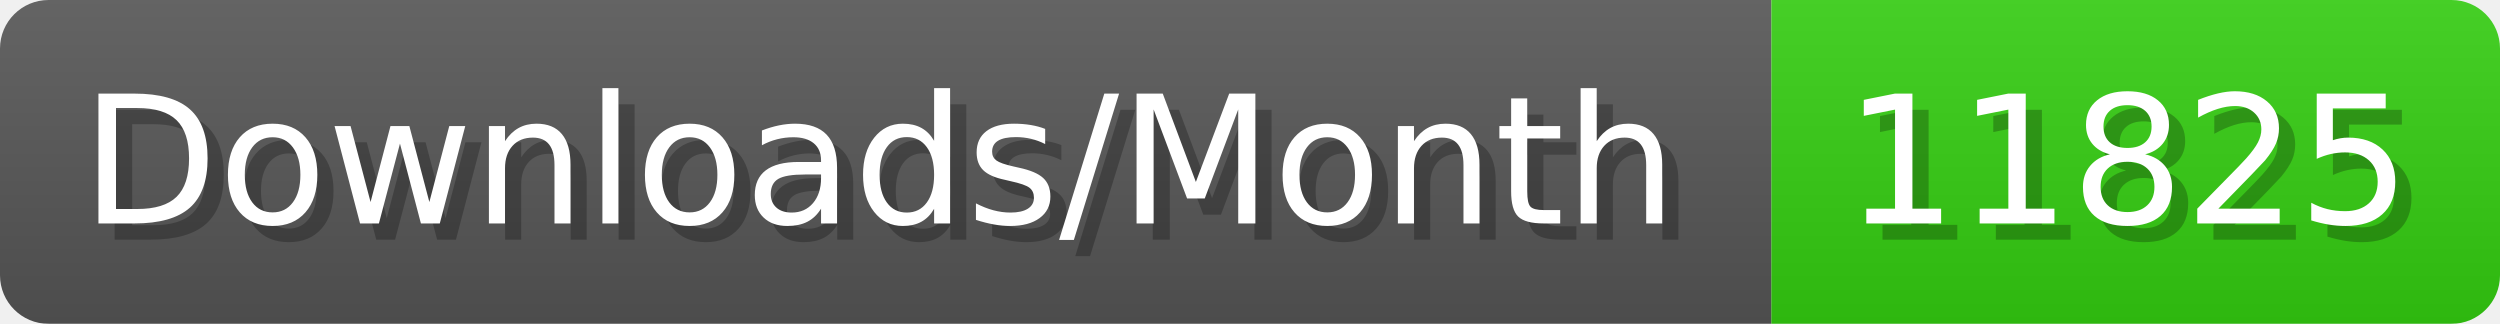
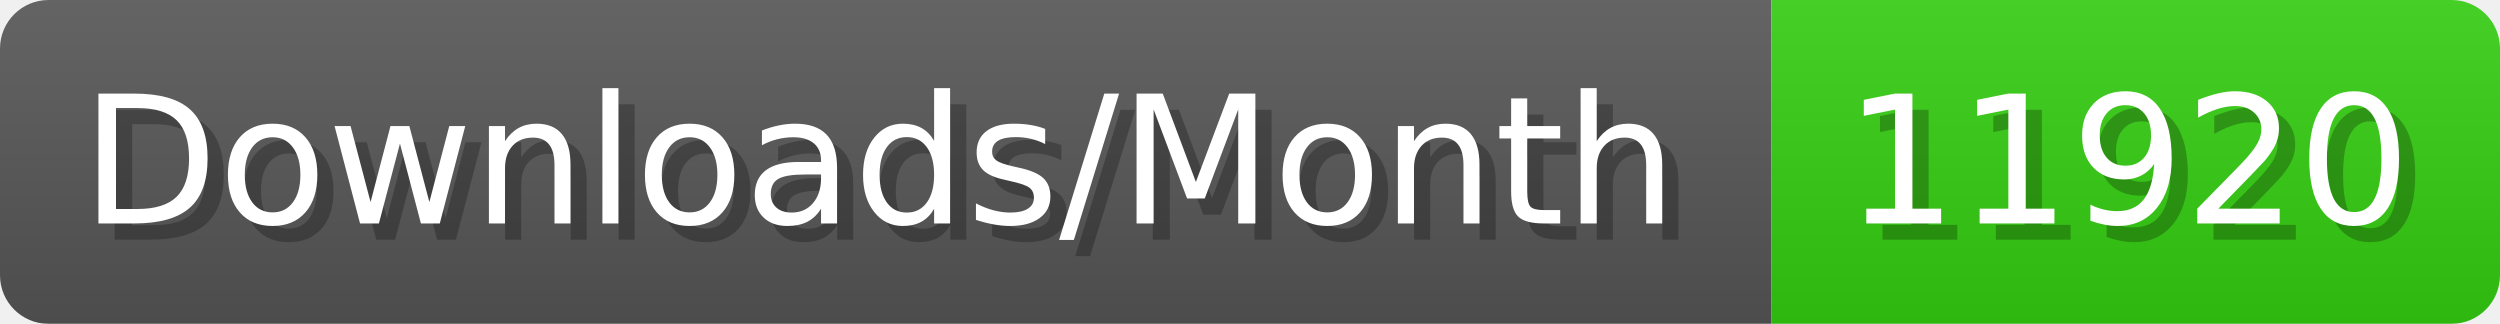
- <svg xmlns="http://www.w3.org/2000/svg" width="154.4" height="20" viewBox="0 0 1544 200" role="img" aria-label="Downloads/Month: 11825">
+ <svg xmlns="http://www.w3.org/2000/svg" width="154.4" height="20" viewBox="0 0 1544 200" role="img" aria-label="Downloads/Month: 11920">
  <linearGradient id="YlXUI" x2="0" y2="100%">
    <stop offset="0" stop-opacity=".1" stop-color="#EEE" />
    <stop offset="1" stop-opacity=".1" />
  </linearGradient>
  <mask id="JHhop">
    <rect width="1544" height="200" rx="30" fill="#FFF" />
  </mask>
  <g mask="url(#JHhop)">
    <rect width="1094" height="200" fill="#555" />
    <rect width="450" height="200" fill="#3C1" x="1094" />
    <rect width="1544" height="200" fill="url(#YlXUI)" />
  </g>
  <g aria-hidden="true" fill="#fff" text-anchor="start" font-family="Verdana,DejaVu Sans,sans-serif" font-size="110">
    <text x="60" y="148" textLength="994" fill="#000" opacity="0.25">Downloads/Month</text>
    <text x="50" y="138" textLength="994">Downloads/Month</text>
-     <text x="1149" y="148" textLength="350" fill="#000" opacity="0.25">11825</text>
-     <text x="1139" y="138" textLength="350">11825</text>
+     <text x="1149" y="148" textLength="350" fill="#000" opacity="0.25">11920</text>
+     <text x="1139" y="138" textLength="350">11920</text>
  </g>
</svg>
